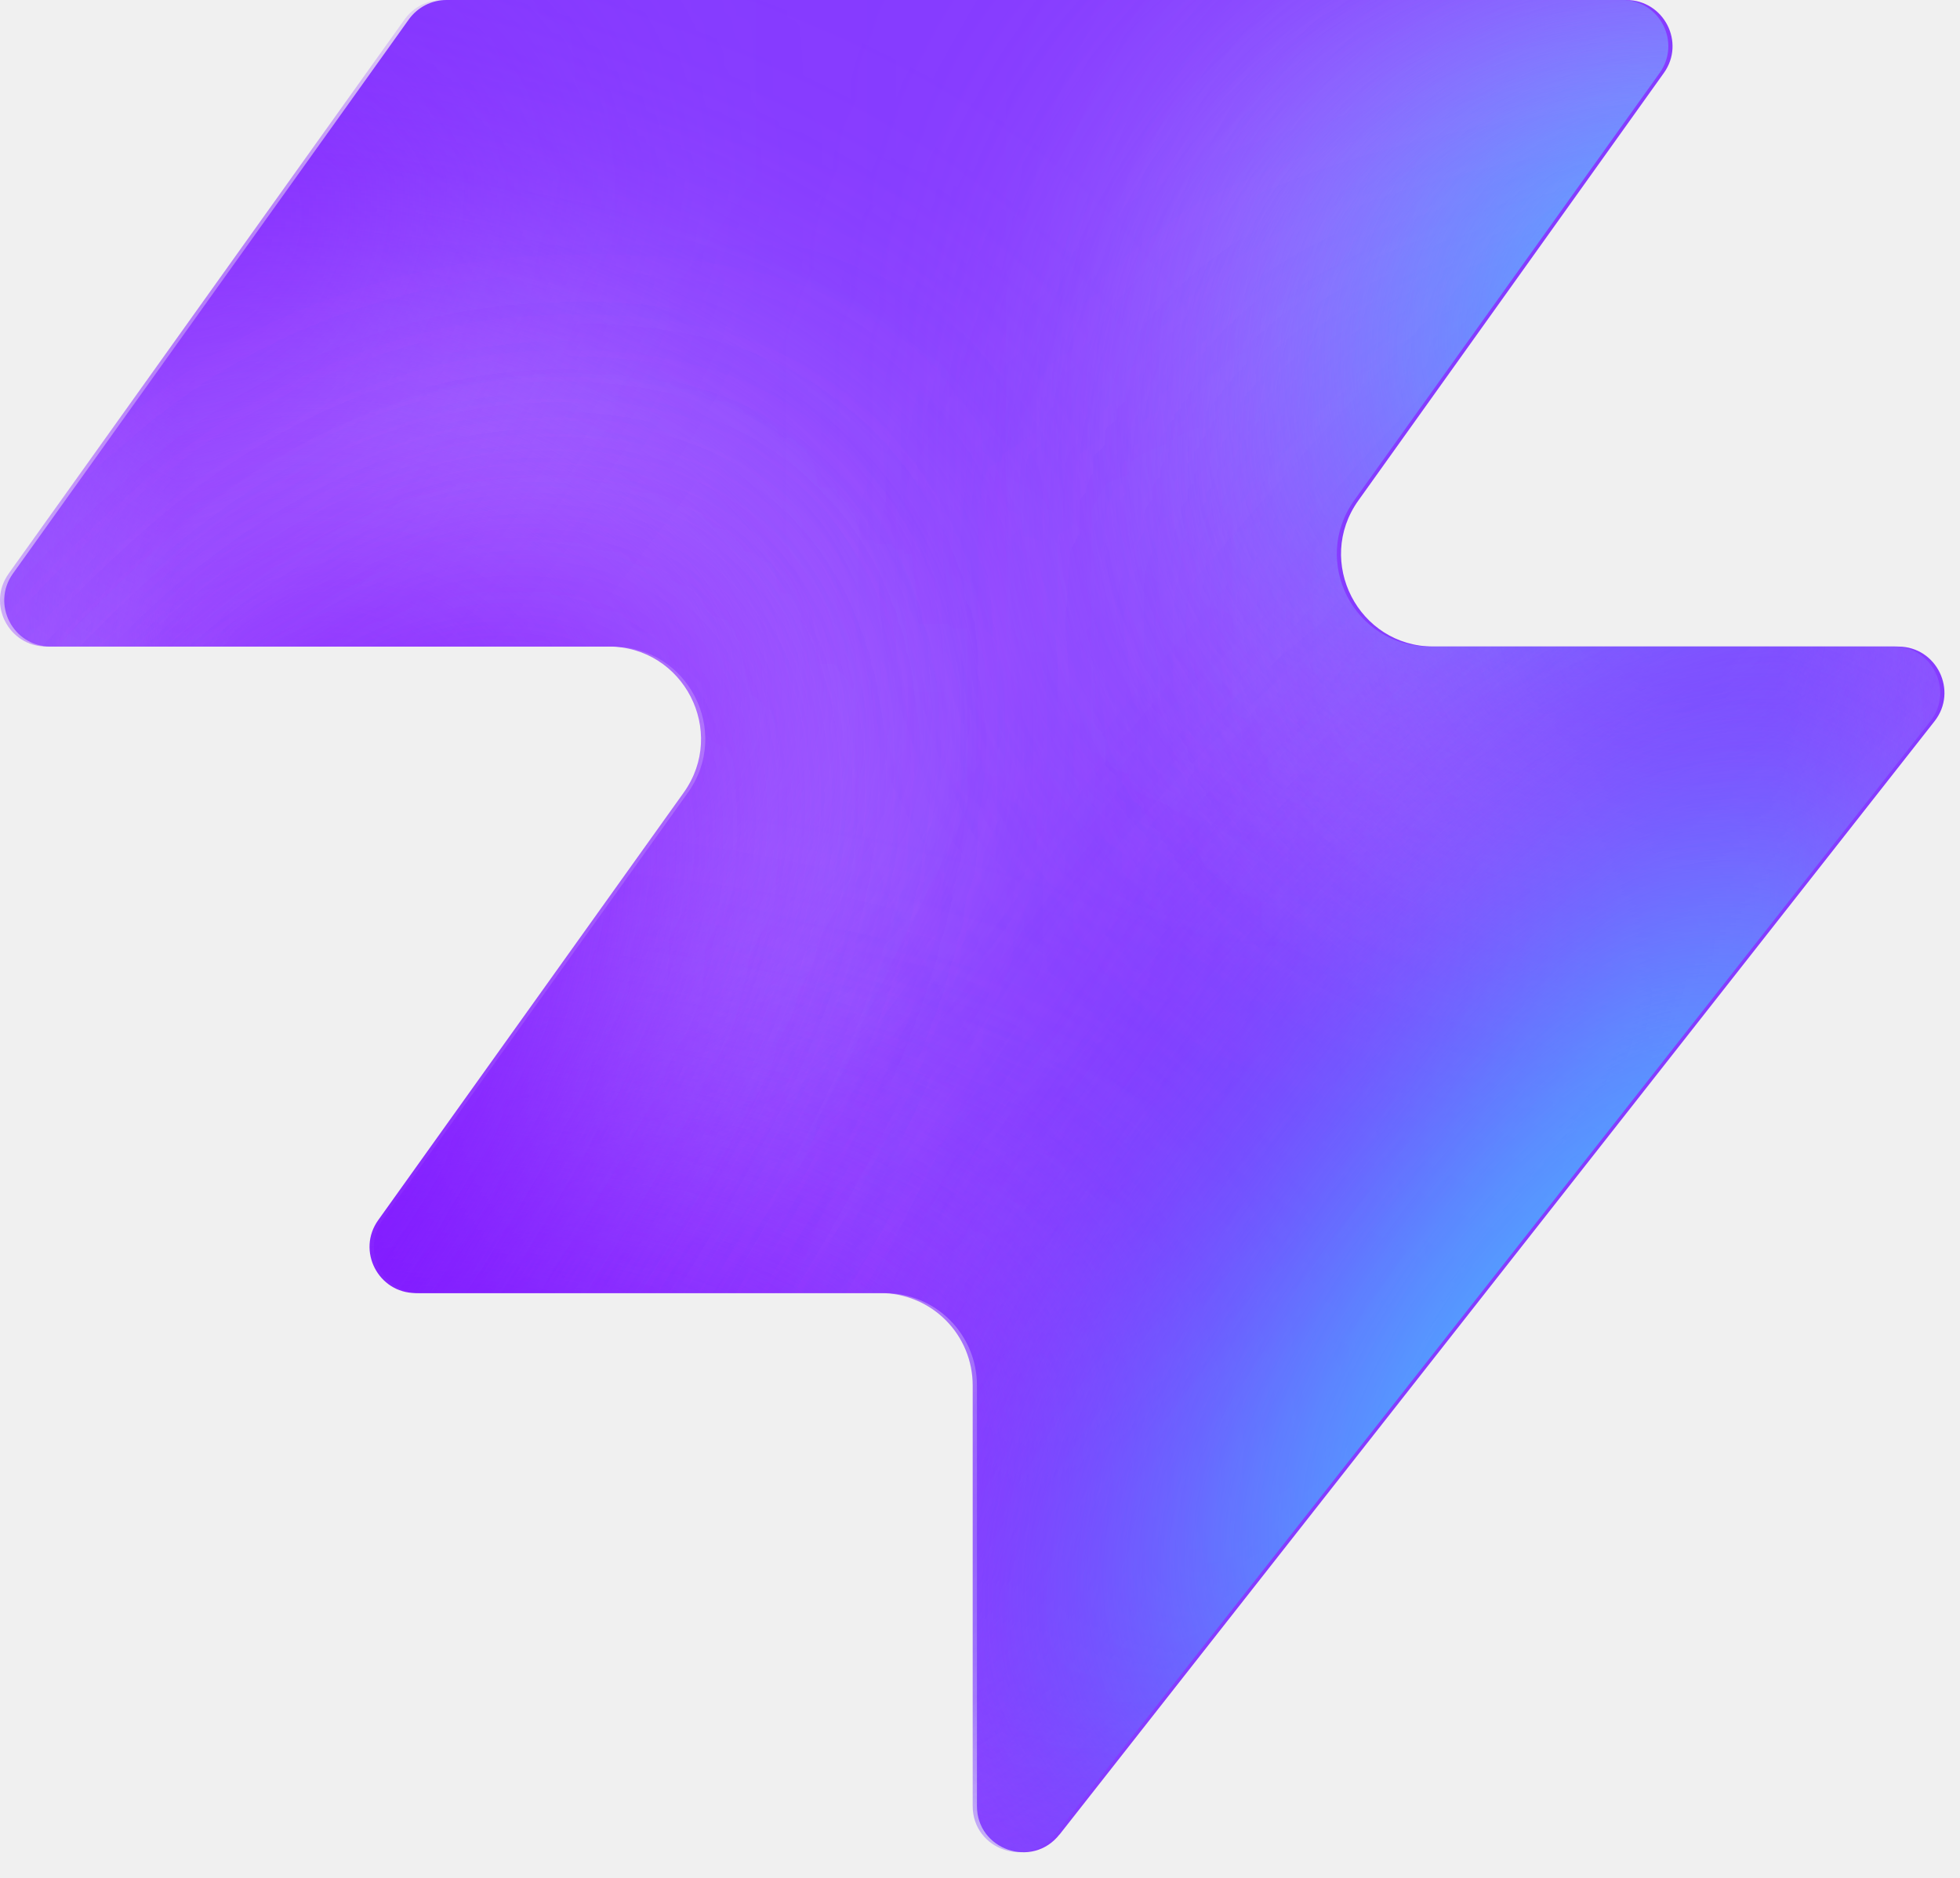
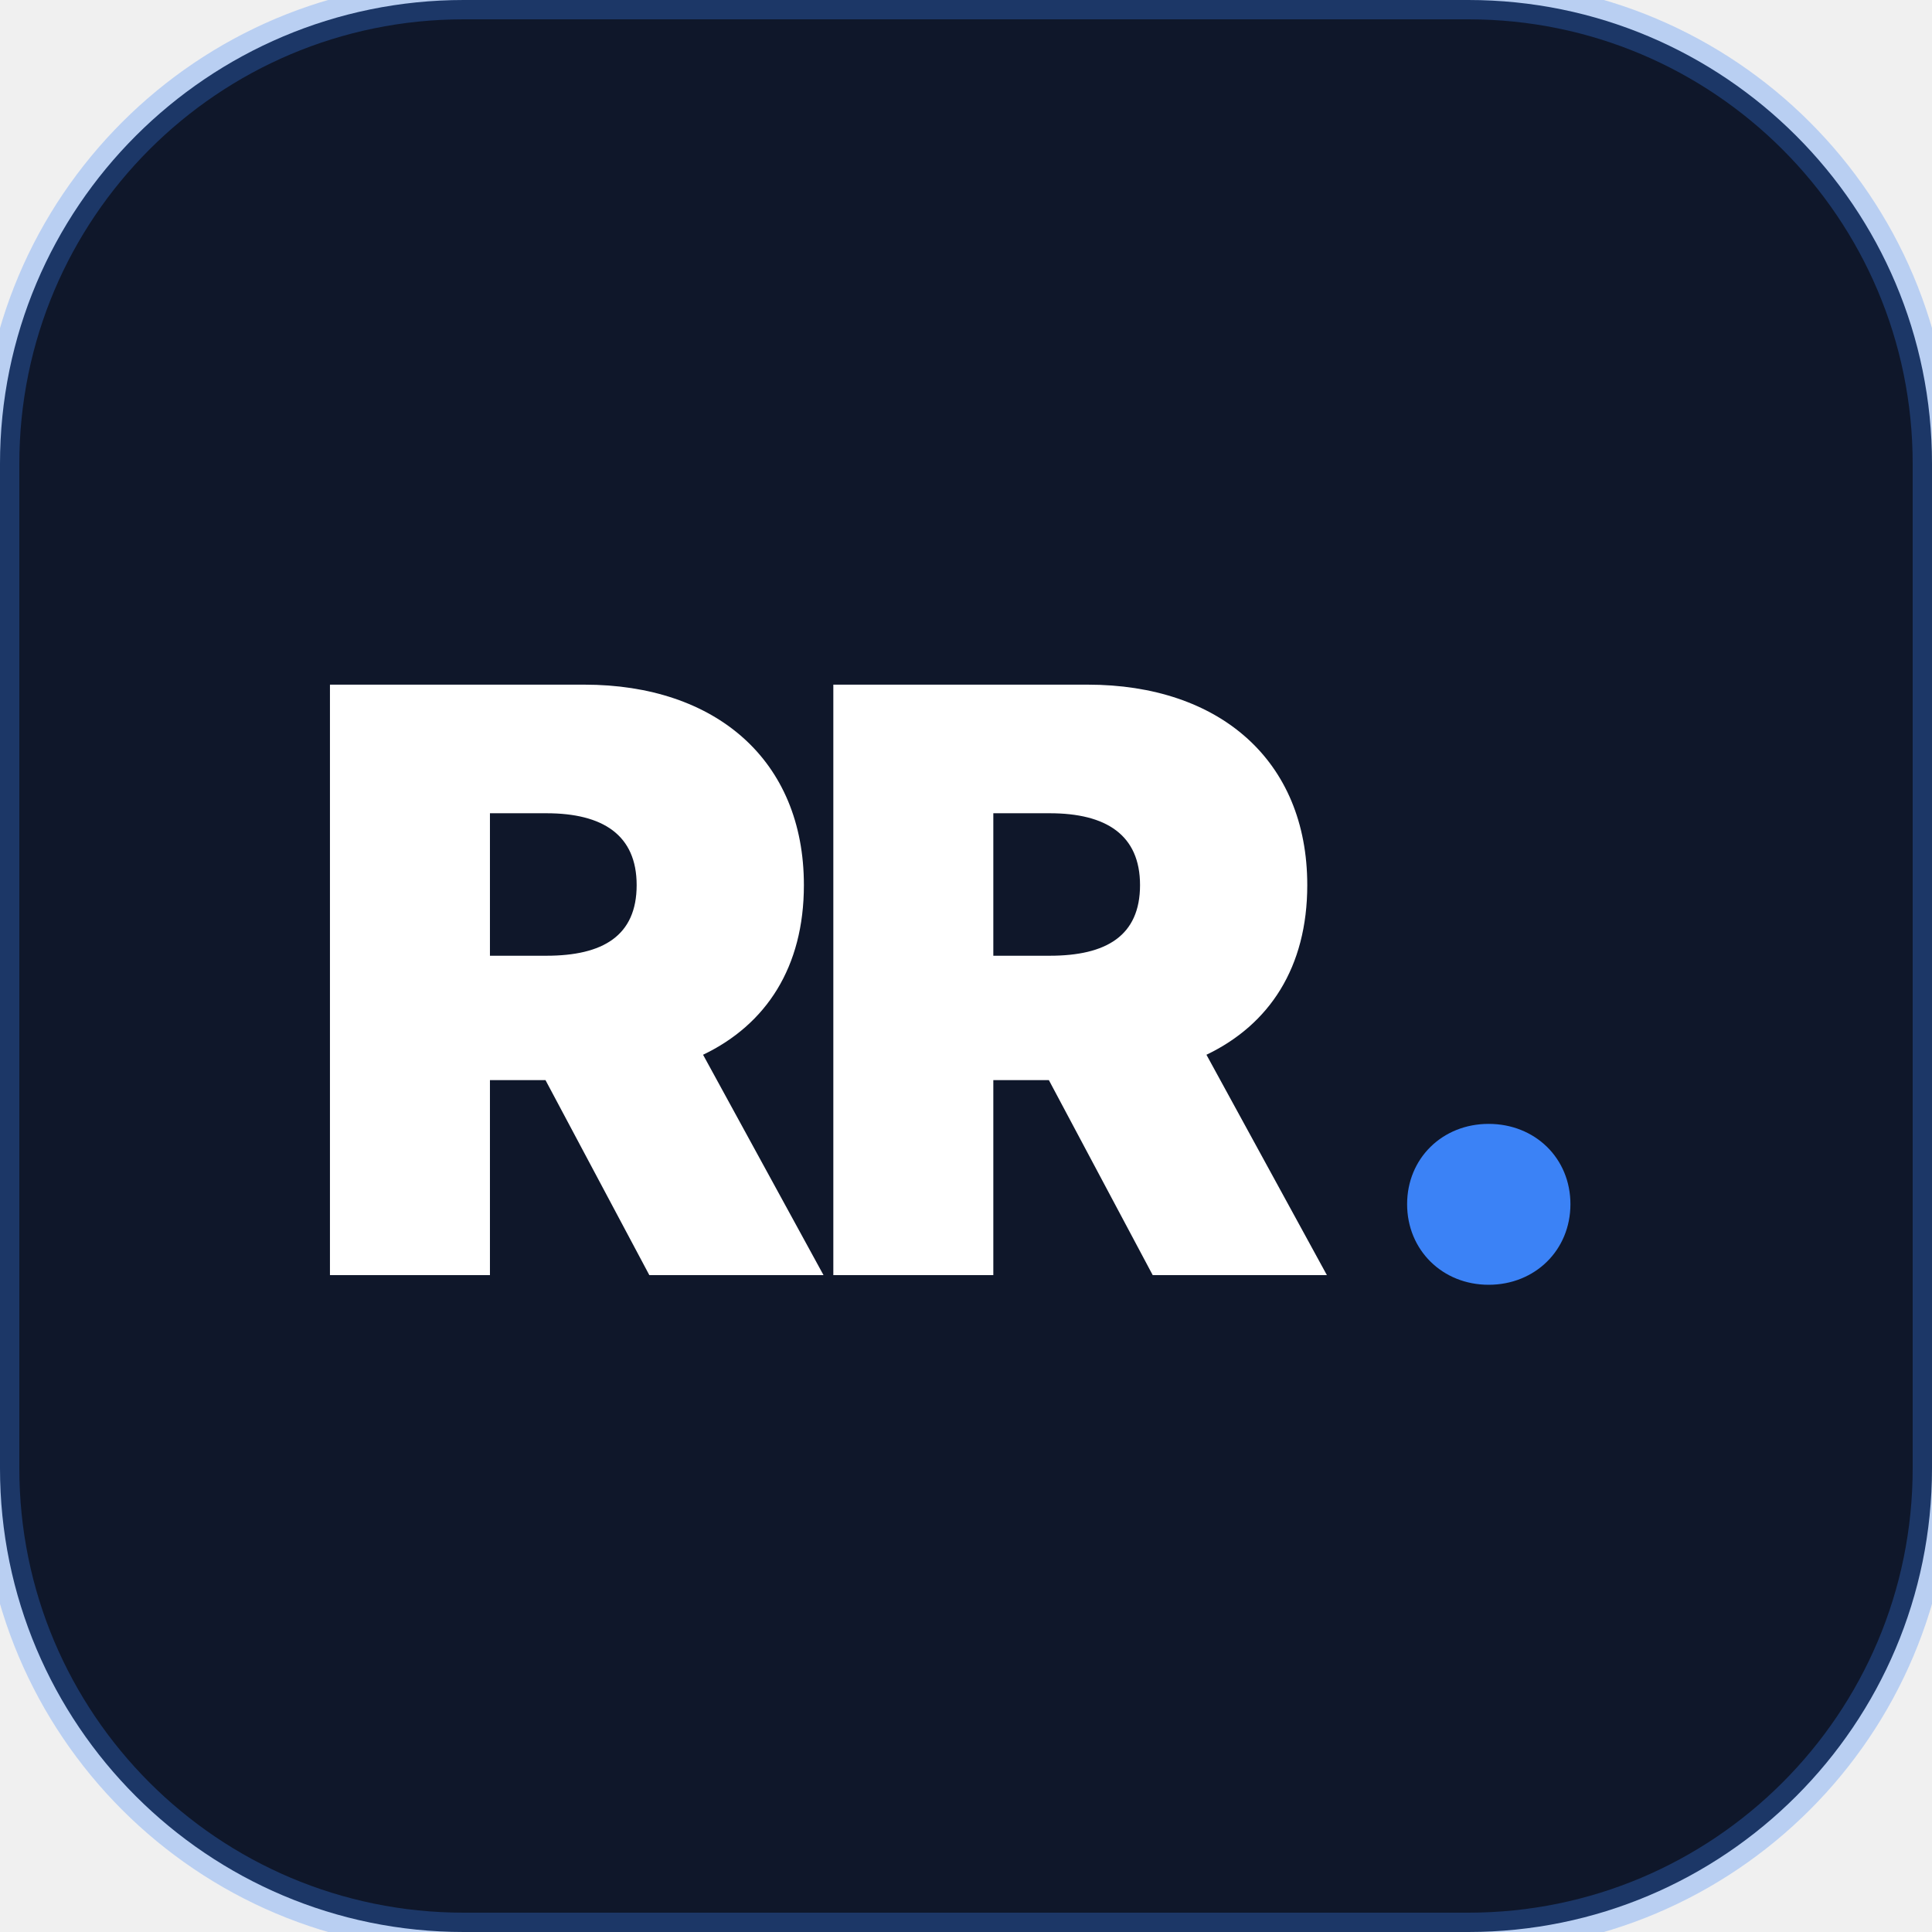
- <svg xmlns="http://www.w3.org/2000/svg" width="48" height="46" fill="none" viewBox="0 0 48 46">
-   <path fill="#863bff" d="M25.946 44.938c-.664.845-2.021.375-2.021-.698V33.937a2.26 2.26 0 0 0-2.262-2.262H10.287c-.92 0-1.456-1.04-.92-1.788l7.48-10.471c1.07-1.497 0-3.578-1.842-3.578H1.237c-.92 0-1.456-1.04-.92-1.788L10.013.474c.214-.297.556-.474.92-.474h28.894c.92 0 1.456 1.04.92 1.788l-7.48 10.471c-1.07 1.498 0 3.579 1.842 3.579h11.377c.943 0 1.473 1.088.89 1.83L25.947 44.94z" style="fill:#863bff;fill:color(display-p3 .525 .23 1);fill-opacity:1" />
-   <mask id="a" width="48" height="46" x="0" y="0" maskUnits="userSpaceOnUse" style="mask-type:alpha">
-     <path fill="#000" d="M25.842 44.938c-.664.844-2.021.375-2.021-.698V33.937a2.26 2.26 0 0 0-2.262-2.262H10.183c-.92 0-1.456-1.04-.92-1.788l7.48-10.471c1.07-1.498 0-3.579-1.842-3.579H1.133c-.92 0-1.456-1.04-.92-1.787L9.91.473c.214-.297.556-.474.92-.474h28.894c.92 0 1.456 1.04.92 1.788l-7.48 10.471c-1.07 1.498 0 3.578 1.842 3.578h11.377c.943 0 1.473 1.088.89 1.832L25.843 44.94z" style="fill:#000;fill-opacity:1" />
-   </mask>
-   <g mask="url(#a)">
-     <g filter="url(#b)">
-       <ellipse cx="5.508" cy="14.704" fill="#ede6ff" rx="5.508" ry="14.704" style="fill:#ede6ff;fill:color(display-p3 .927 .903 1);fill-opacity:1" transform="matrix(.00324 1 1 -.00324 -4.47 31.516)" />
-     </g>
-     <g filter="url(#c)">
-       <ellipse cx="10.399" cy="29.851" fill="#ede6ff" rx="10.399" ry="29.851" style="fill:#ede6ff;fill:color(display-p3 .927 .903 1);fill-opacity:1" transform="matrix(.00324 1 1 -.00324 -39.328 7.883)" />
-     </g>
-     <g filter="url(#d)">
-       <ellipse cx="5.508" cy="30.487" fill="#7e14ff" rx="5.508" ry="30.487" style="fill:#7e14ff;fill:color(display-p3 .492 .077 1);fill-opacity:1" transform="rotate(89.814 -25.913 -14.639)scale(1 -1)" />
-     </g>
-     <g filter="url(#e)">
-       <ellipse cx="5.508" cy="30.599" fill="#7e14ff" rx="5.508" ry="30.599" style="fill:#7e14ff;fill:color(display-p3 .492 .077 1);fill-opacity:1" transform="rotate(89.814 -32.644 -3.334)scale(1 -1)" />
-     </g>
-     <g filter="url(#f)">
-       <ellipse cx="5.508" cy="30.599" fill="#7e14ff" rx="5.508" ry="30.599" style="fill:#7e14ff;fill:color(display-p3 .492 .077 1);fill-opacity:1" transform="matrix(.00324 1 1 -.00324 -34.34 30.47)" />
-     </g>
-     <g filter="url(#g)">
-       <ellipse cx="14.072" cy="22.078" fill="#ede6ff" rx="14.072" ry="22.078" style="fill:#ede6ff;fill:color(display-p3 .927 .903 1);fill-opacity:1" transform="rotate(93.35 24.506 48.493)scale(-1 1)" />
-     </g>
-     <g filter="url(#h)">
-       <ellipse cx="3.47" cy="21.501" fill="#7e14ff" rx="3.47" ry="21.501" style="fill:#7e14ff;fill:color(display-p3 .492 .077 1);fill-opacity:1" transform="rotate(89.009 28.708 47.59)scale(-1 1)" />
-     </g>
-     <g filter="url(#i)">
-       <ellipse cx="3.47" cy="21.501" fill="#7e14ff" rx="3.47" ry="21.501" style="fill:#7e14ff;fill:color(display-p3 .492 .077 1);fill-opacity:1" transform="rotate(89.009 28.708 47.59)scale(-1 1)" />
-     </g>
-     <g filter="url(#j)">
-       <ellipse cx=".387" cy="8.972" fill="#7e14ff" rx="4.407" ry="29.108" style="fill:#7e14ff;fill:color(display-p3 .492 .077 1);fill-opacity:1" transform="rotate(39.51 .387 8.972)" />
-     </g>
-     <g filter="url(#k)">
-       <ellipse cx="47.523" cy="-6.092" fill="#7e14ff" rx="4.407" ry="29.108" style="fill:#7e14ff;fill:color(display-p3 .492 .077 1);fill-opacity:1" transform="rotate(37.892 47.523 -6.092)" />
-     </g>
-     <g filter="url(#l)">
-       <ellipse cx="41.412" cy="6.333" fill="#47bfff" rx="5.971" ry="9.665" style="fill:#47bfff;fill:color(display-p3 .28 .748 1);fill-opacity:1" transform="rotate(37.892 41.412 6.333)" />
-     </g>
-     <g filter="url(#m)">
-       <ellipse cx="-1.879" cy="38.332" fill="#7e14ff" rx="4.407" ry="29.108" style="fill:#7e14ff;fill:color(display-p3 .492 .077 1);fill-opacity:1" transform="rotate(37.892 -1.88 38.332)" />
-     </g>
-     <g filter="url(#n)">
-       <ellipse cx="-1.879" cy="38.332" fill="#7e14ff" rx="4.407" ry="29.108" style="fill:#7e14ff;fill:color(display-p3 .492 .077 1);fill-opacity:1" transform="rotate(37.892 -1.88 38.332)" />
-     </g>
-     <g filter="url(#o)">
-       <ellipse cx="35.651" cy="29.907" fill="#7e14ff" rx="4.407" ry="29.108" style="fill:#7e14ff;fill:color(display-p3 .492 .077 1);fill-opacity:1" transform="rotate(37.892 35.651 29.907)" />
-     </g>
-     <g filter="url(#p)">
-       <ellipse cx="38.418" cy="32.4" fill="#47bfff" rx="5.971" ry="15.297" style="fill:#47bfff;fill:color(display-p3 .28 .748 1);fill-opacity:1" transform="rotate(37.892 38.418 32.4)" />
-     </g>
-   </g>
-   <defs>
-     <filter id="b" width="60.045" height="41.654" x="-19.77" y="16.149" color-interpolation-filters="sRGB" filterUnits="userSpaceOnUse">
-       <feFlood flood-opacity="0" result="BackgroundImageFix" />
-       <feBlend in="SourceGraphic" in2="BackgroundImageFix" result="shape" />
-       <feGaussianBlur result="effect1_foregroundBlur_2002_17158" stdDeviation="7.659" />
-     </filter>
-     <filter id="c" width="90.34" height="51.437" x="-54.613" y="-7.533" color-interpolation-filters="sRGB" filterUnits="userSpaceOnUse">
-       <feFlood flood-opacity="0" result="BackgroundImageFix" />
-       <feBlend in="SourceGraphic" in2="BackgroundImageFix" result="shape" />
-       <feGaussianBlur result="effect1_foregroundBlur_2002_17158" stdDeviation="7.659" />
-     </filter>
-     <filter id="d" width="79.355" height="29.4" x="-49.64" y="2.03" color-interpolation-filters="sRGB" filterUnits="userSpaceOnUse">
-       <feFlood flood-opacity="0" result="BackgroundImageFix" />
-       <feBlend in="SourceGraphic" in2="BackgroundImageFix" result="shape" />
-       <feGaussianBlur result="effect1_foregroundBlur_2002_17158" stdDeviation="4.596" />
-     </filter>
-     <filter id="e" width="79.579" height="29.4" x="-45.045" y="20.029" color-interpolation-filters="sRGB" filterUnits="userSpaceOnUse">
-       <feFlood flood-opacity="0" result="BackgroundImageFix" />
-       <feBlend in="SourceGraphic" in2="BackgroundImageFix" result="shape" />
-       <feGaussianBlur result="effect1_foregroundBlur_2002_17158" stdDeviation="4.596" />
-     </filter>
-     <filter id="f" width="79.579" height="29.4" x="-43.513" y="21.178" color-interpolation-filters="sRGB" filterUnits="userSpaceOnUse">
-       <feFlood flood-opacity="0" result="BackgroundImageFix" />
-       <feBlend in="SourceGraphic" in2="BackgroundImageFix" result="shape" />
-       <feGaussianBlur result="effect1_foregroundBlur_2002_17158" stdDeviation="4.596" />
-     </filter>
-     <filter id="g" width="74.749" height="58.852" x="15.756" y="-17.901" color-interpolation-filters="sRGB" filterUnits="userSpaceOnUse">
-       <feFlood flood-opacity="0" result="BackgroundImageFix" />
-       <feBlend in="SourceGraphic" in2="BackgroundImageFix" result="shape" />
-       <feGaussianBlur result="effect1_foregroundBlur_2002_17158" stdDeviation="7.659" />
-     </filter>
-     <filter id="h" width="61.377" height="25.362" x="23.548" y="2.284" color-interpolation-filters="sRGB" filterUnits="userSpaceOnUse">
-       <feFlood flood-opacity="0" result="BackgroundImageFix" />
-       <feBlend in="SourceGraphic" in2="BackgroundImageFix" result="shape" />
-       <feGaussianBlur result="effect1_foregroundBlur_2002_17158" stdDeviation="4.596" />
-     </filter>
-     <filter id="i" width="61.377" height="25.362" x="23.548" y="2.284" color-interpolation-filters="sRGB" filterUnits="userSpaceOnUse">
-       <feFlood flood-opacity="0" result="BackgroundImageFix" />
-       <feBlend in="SourceGraphic" in2="BackgroundImageFix" result="shape" />
-       <feGaussianBlur result="effect1_foregroundBlur_2002_17158" stdDeviation="4.596" />
-     </filter>
-     <filter id="j" width="56.045" height="63.649" x="-27.636" y="-22.853" color-interpolation-filters="sRGB" filterUnits="userSpaceOnUse">
-       <feFlood flood-opacity="0" result="BackgroundImageFix" />
-       <feBlend in="SourceGraphic" in2="BackgroundImageFix" result="shape" />
-       <feGaussianBlur result="effect1_foregroundBlur_2002_17158" stdDeviation="4.596" />
-     </filter>
-     <filter id="k" width="54.814" height="64.646" x="20.116" y="-38.415" color-interpolation-filters="sRGB" filterUnits="userSpaceOnUse">
-       <feFlood flood-opacity="0" result="BackgroundImageFix" />
-       <feBlend in="SourceGraphic" in2="BackgroundImageFix" result="shape" />
-       <feGaussianBlur result="effect1_foregroundBlur_2002_17158" stdDeviation="4.596" />
-     </filter>
-     <filter id="l" width="33.541" height="35.313" x="24.641" y="-11.323" color-interpolation-filters="sRGB" filterUnits="userSpaceOnUse">
-       <feFlood flood-opacity="0" result="BackgroundImageFix" />
-       <feBlend in="SourceGraphic" in2="BackgroundImageFix" result="shape" />
-       <feGaussianBlur result="effect1_foregroundBlur_2002_17158" stdDeviation="4.596" />
-     </filter>
-     <filter id="m" width="54.814" height="64.646" x="-29.286" y="6.009" color-interpolation-filters="sRGB" filterUnits="userSpaceOnUse">
-       <feFlood flood-opacity="0" result="BackgroundImageFix" />
-       <feBlend in="SourceGraphic" in2="BackgroundImageFix" result="shape" />
-       <feGaussianBlur result="effect1_foregroundBlur_2002_17158" stdDeviation="4.596" />
-     </filter>
-     <filter id="n" width="54.814" height="64.646" x="-29.286" y="6.009" color-interpolation-filters="sRGB" filterUnits="userSpaceOnUse">
-       <feFlood flood-opacity="0" result="BackgroundImageFix" />
-       <feBlend in="SourceGraphic" in2="BackgroundImageFix" result="shape" />
-       <feGaussianBlur result="effect1_foregroundBlur_2002_17158" stdDeviation="4.596" />
-     </filter>
-     <filter id="o" width="54.814" height="64.646" x="8.244" y="-2.416" color-interpolation-filters="sRGB" filterUnits="userSpaceOnUse">
-       <feFlood flood-opacity="0" result="BackgroundImageFix" />
-       <feBlend in="SourceGraphic" in2="BackgroundImageFix" result="shape" />
-       <feGaussianBlur result="effect1_foregroundBlur_2002_17158" stdDeviation="4.596" />
-     </filter>
-     <filter id="p" width="39.409" height="43.623" x="18.713" y="10.588" color-interpolation-filters="sRGB" filterUnits="userSpaceOnUse">
-       <feFlood flood-opacity="0" result="BackgroundImageFix" />
-       <feBlend in="SourceGraphic" in2="BackgroundImageFix" result="shape" />
-       <feGaussianBlur result="effect1_foregroundBlur_2002_17158" stdDeviation="4.596" />
-     </filter>
-   </defs>
+ <svg xmlns="http://www.w3.org/2000/svg" viewBox="0 0 100 100">
+   <rect width="100" height="100" rx="24" fill="#0f172a" stroke="#3b82f6" stroke-width="2" stroke-opacity="0.3" />
+   <text x="50" y="66" font-family="system-ui, -apple-system, sans-serif" font-size="42" font-weight="900" letter-spacing="-2" fill="#ffffff" text-anchor="middle">RR<tspan fill="#3b82f6">.</tspan>
+   </text>
</svg>
